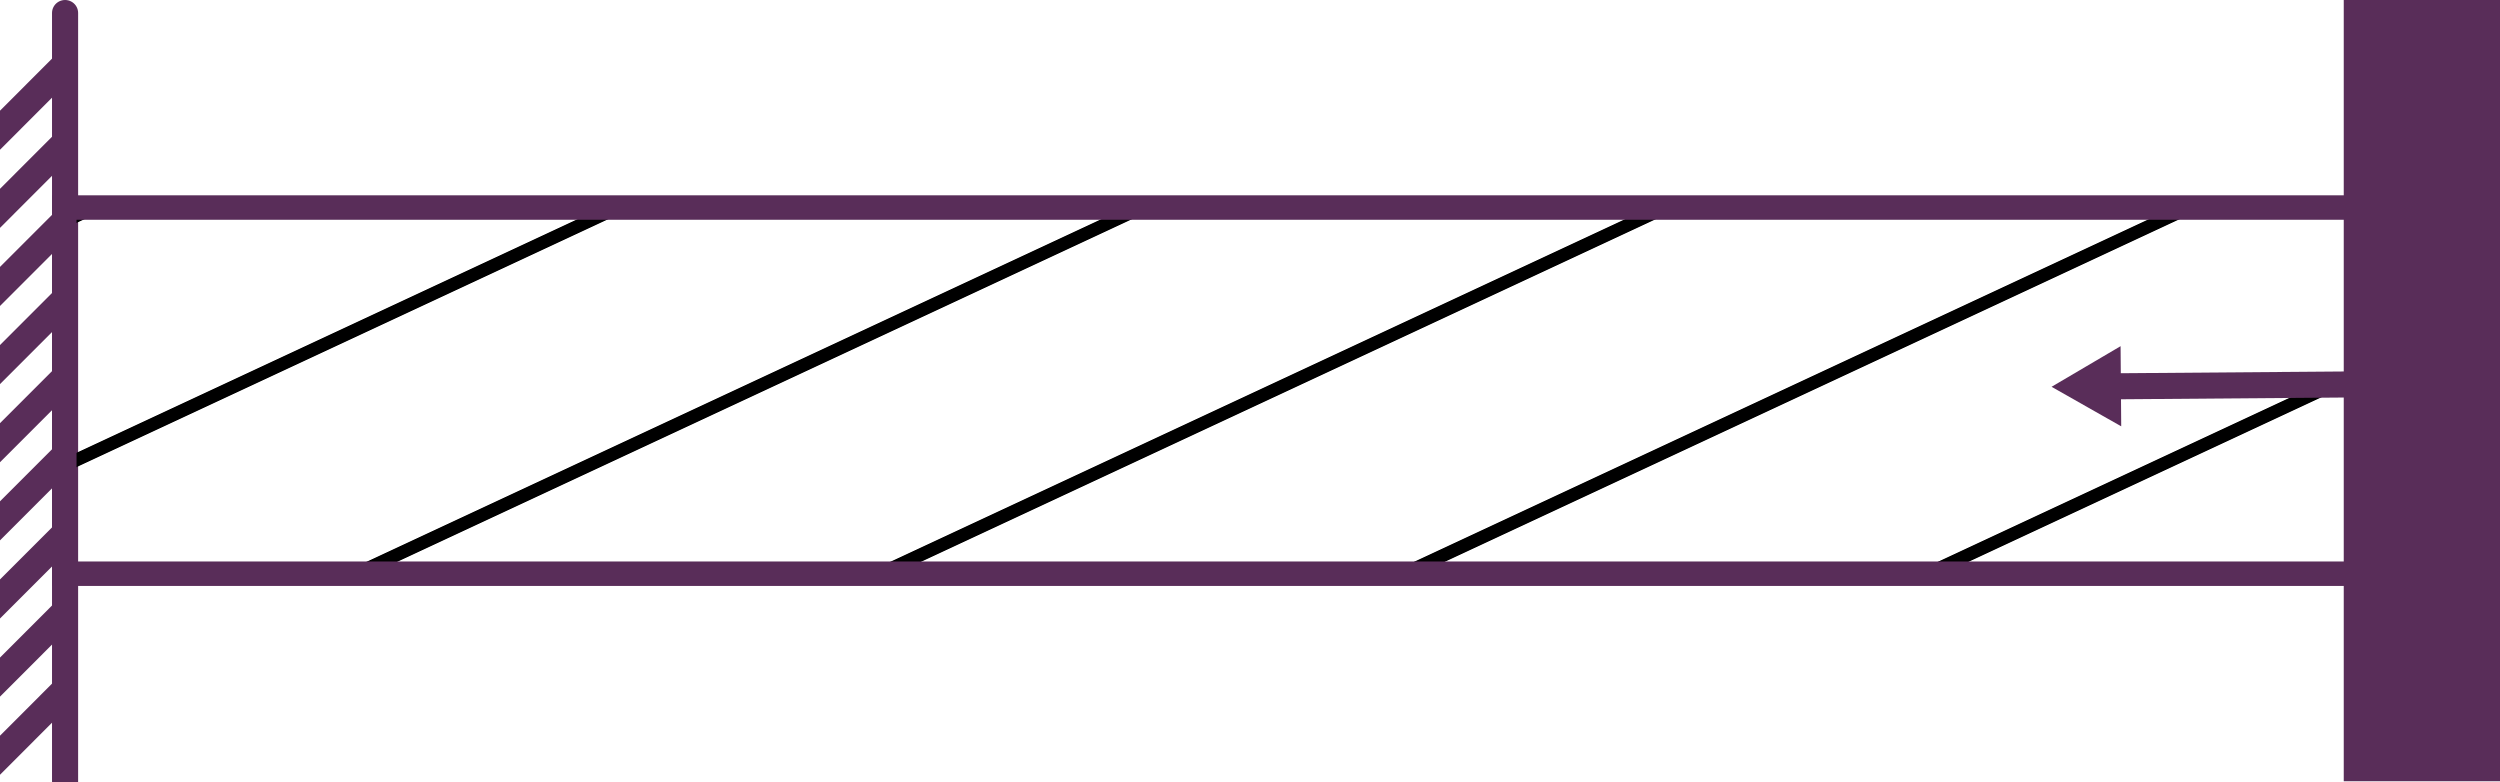
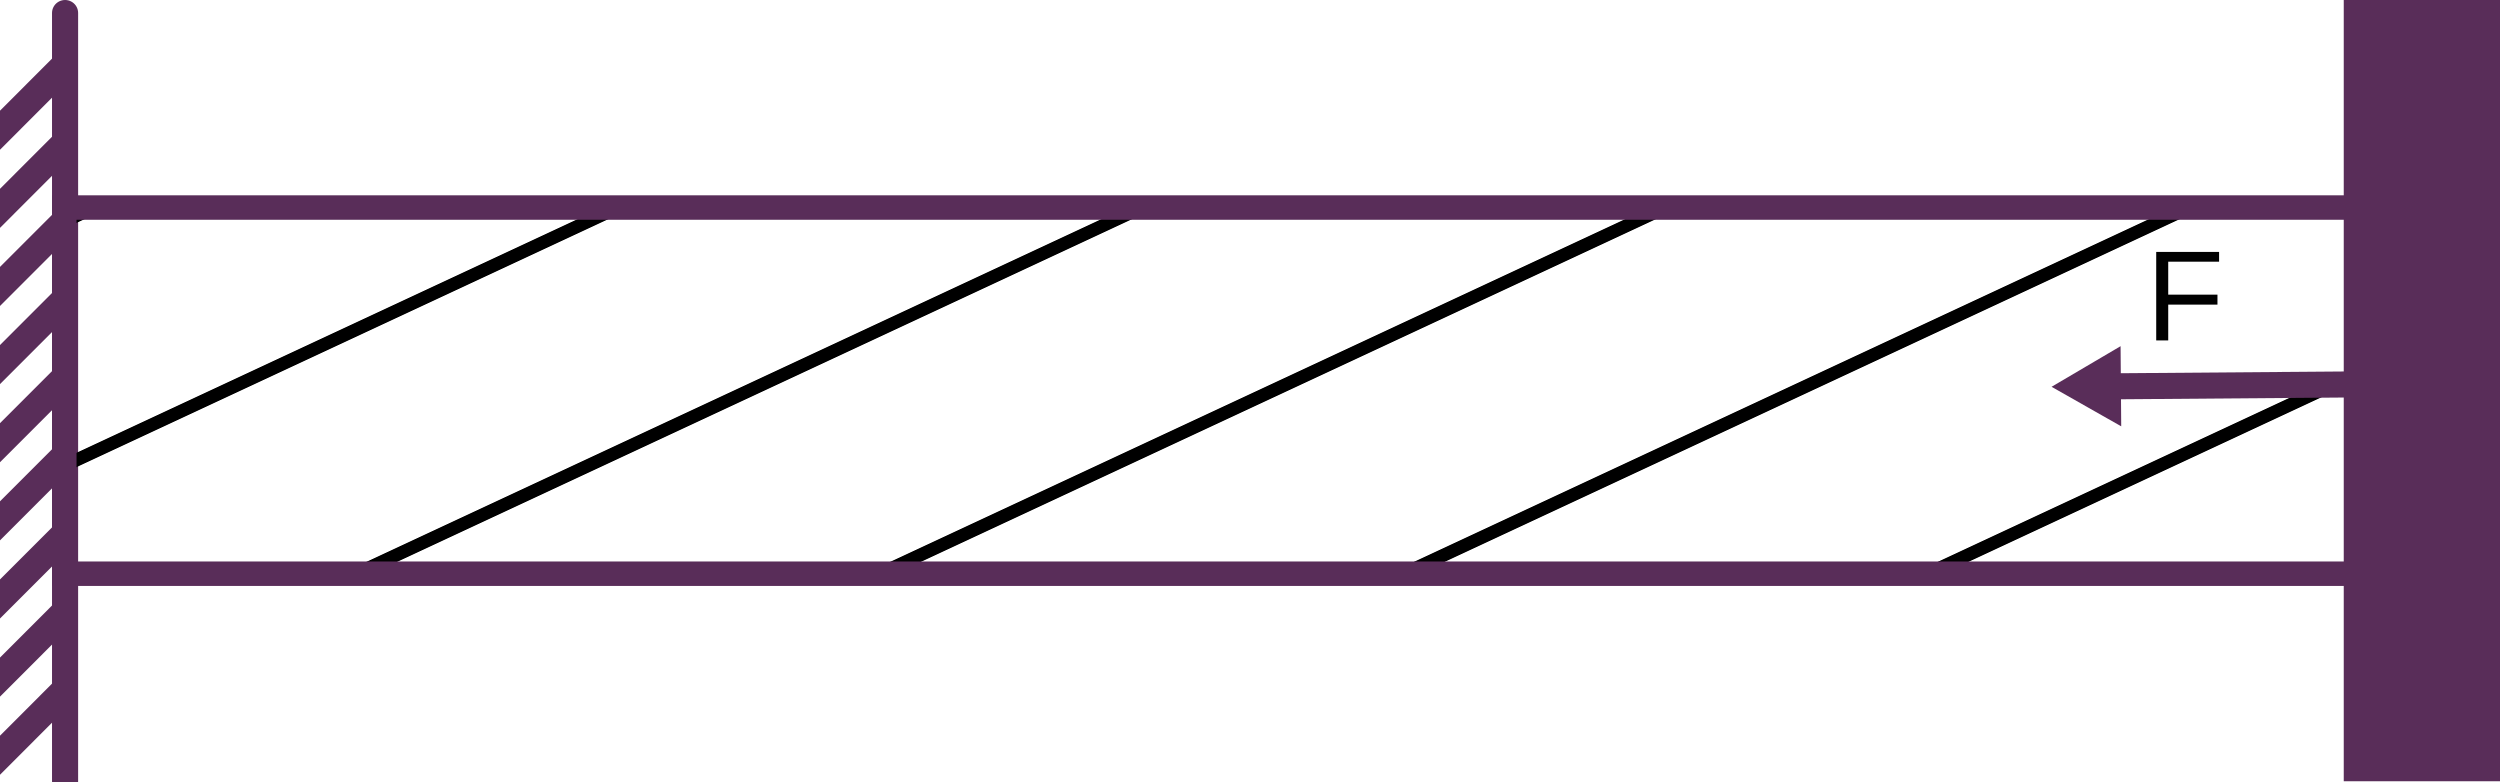
<svg xmlns="http://www.w3.org/2000/svg" xmlns:xlink="http://www.w3.org/1999/xlink" width="192mm" height="60mm" viewBox="0 0 192 60" version="1.1" id="svg1">
  <defs id="defs1">
    <marker style="overflow:visible" id="Triangle" refX="0" refY="0" orient="auto-start-reverse" markerWidth="0.5" markerHeight="0.5" viewBox="0 0 1 1" preserveAspectRatio="xMidYMid">
      <path transform="scale(0.5)" style="fill:context-stroke;fill-rule:evenodd;stroke:context-stroke;stroke-width:1pt" d="M 5.77,0 -2.88,5 V -5 Z" id="path135" />
    </marker>
    <pattern xlink:href="#Strips1_16" preserveAspectRatio="xMidYMid" id="pattern7" patternTransform="rotate(65)" x="0" y="0" />
    <pattern patternUnits="userSpaceOnUse" width="17" height="1" patternTransform="translate(0,0) scale(2,2)" preserveAspectRatio="xMidYMid" id="Strips1_16" style="fill:#000000">
      <rect style="stroke:none" x="0" y="-0.5" width="1" height="2" id="rect182" />
    </pattern>
  </defs>
  <g id="layer1">
    <g id="g115" transform="matrix(1.005516,0,0,1.000015,-54.97169,-2.7859285e-4)">
      <path style="fill:none;fill-opacity:1;stroke:#592d59;stroke-width:1.994;stroke-linecap:round;stroke-linejoin:round;stroke-dasharray:none;stroke-dashoffset:0;stroke-opacity:1;paint-order:stroke fill markers" d="M 59.64,0.997 V 60.003" id="path3" />
      <path style="color:#000000;fill:#592d59;fill-opacity:1;stroke:none;stroke-linejoin:bevel;stroke-opacity:1;-inkscape-stroke:none;paint-order:fill markers stroke" d="M 60,0 55,5 V 8 L 60,3 Z" id="path114" transform="matrix(0.9939469,0,0,1.000101,0.00307181,39.50086)" />
      <path style="color:#000000;fill:#592d59;fill-opacity:1;stroke:none;stroke-width:0.997;stroke-linejoin:bevel;stroke-opacity:1;-inkscape-stroke:none;paint-order:fill markers stroke" d="m 59.64,45.5 -4.97,5.001 v 3 l 4.97,-5.001 z" id="path114-9" />
      <path style="color:#000000;fill:#592d59;fill-opacity:1;stroke:none;stroke-width:0.997;stroke-linejoin:bevel;stroke-opacity:1;-inkscape-stroke:none;paint-order:fill markers stroke" d="m 59.64,51.5 -4.97,5.001 v 3 l 4.97,-5.001 z" id="path114-9-4" />
      <path style="color:#000000;fill:#592d59;fill-opacity:1;stroke:none;stroke-linejoin:bevel;stroke-opacity:1;-inkscape-stroke:none;paint-order:fill markers stroke" d="M 60,0 55,5 V 8 L 60,3 Z" id="path112" transform="matrix(0.9939469,0,0,1.000101,0.00307181,33.50025)" />
      <path style="color:#000000;display:inline;fill:#592d59;fill-opacity:1;stroke:none;stroke-linejoin:bevel;stroke-opacity:1;-inkscape-stroke:none;paint-order:fill markers stroke" d="M 60,0 55,5 V 8 L 60,3 Z" id="path107" transform="matrix(0.9939469,0,0,1.000101,0.00307181,15.49843)" />
      <path style="color:#000000;display:inline;fill:#592d59;fill-opacity:1;stroke:none;stroke-width:0.997;stroke-linejoin:bevel;stroke-opacity:1;-inkscape-stroke:none;paint-order:fill markers stroke" d="m 59.64,3.5 -4.97,5.001 v 3 l 4.97,-5.001 z" id="path107-8" />
      <path style="color:#000000;fill:#592d59;fill-opacity:1;stroke:none;stroke-linejoin:bevel;stroke-opacity:1;-inkscape-stroke:none;paint-order:fill markers stroke" d="M 60,0 55,5 V 8 L 60,3 Z" id="path109" transform="matrix(0.9939469,0,0,1.000101,0.00307181,21.49904)" />
      <path style="color:#000000;display:inline;fill:#592d59;fill-opacity:1;stroke:none;stroke-linejoin:bevel;stroke-opacity:1;-inkscape-stroke:none;paint-order:fill markers stroke" d="m 60,12 -5,5 v 3 l 5,-5 z" id="path110" transform="matrix(0.9939469,0,0,1.000101,0.00307181,15.49843)" />
      <path style="color:#000000;display:inline;fill:#592d59;fill-opacity:1;stroke:none;stroke-width:0.997;stroke-linejoin:bevel;stroke-opacity:1;-inkscape-stroke:none;paint-order:fill markers stroke" d="m 59.64,9.5 -4.97,5.001 v 3 l 4.97,-5.001 z" id="path4" />
    </g>
    <rect style="fill:url(#pattern7);fill-opacity:1;fill-rule:evenodd;stroke:#592d59;stroke-width:1.878;stroke-linecap:square;stroke-linejoin:miter;stroke-dasharray:none;paint-order:fill markers stroke" id="rect2" width="182.122" height="28.122" x="4.939" y="15.939" />
    <rect style="fill:#592d59;fill-rule:evenodd;stroke:#592d59;stroke-width:0;stroke-linecap:square;stroke-linejoin:bevel;paint-order:fill markers stroke" id="rect1" width="12" height="60" x="180" y="5e-07" />
    <path style="opacity:1;fill:none;fill-rule:evenodd;stroke:#592d59;stroke-width:2;stroke-linecap:square;stroke-linejoin:bevel;marker-end:url(#Triangle);paint-order:fill markers stroke" d="m 179.06,29.537 -17.948,0.141" id="path5" />
+     <text xml:space="preserve" style="font-size:9.878px;font-family:Arial;-inkscape-font-specification:Arial;fill:#000000;fill-rule:evenodd;stroke-width:0.2;stroke-linecap:square;stroke-linejoin:round;paint-order:fill markers stroke" x="164.786" y="26.145" id="text1">
+       <tspan id="tspan1" style="stroke-width:0.2" x="164.786" y="26.145">F</tspan>
+     </text>
  </g>
</svg>
